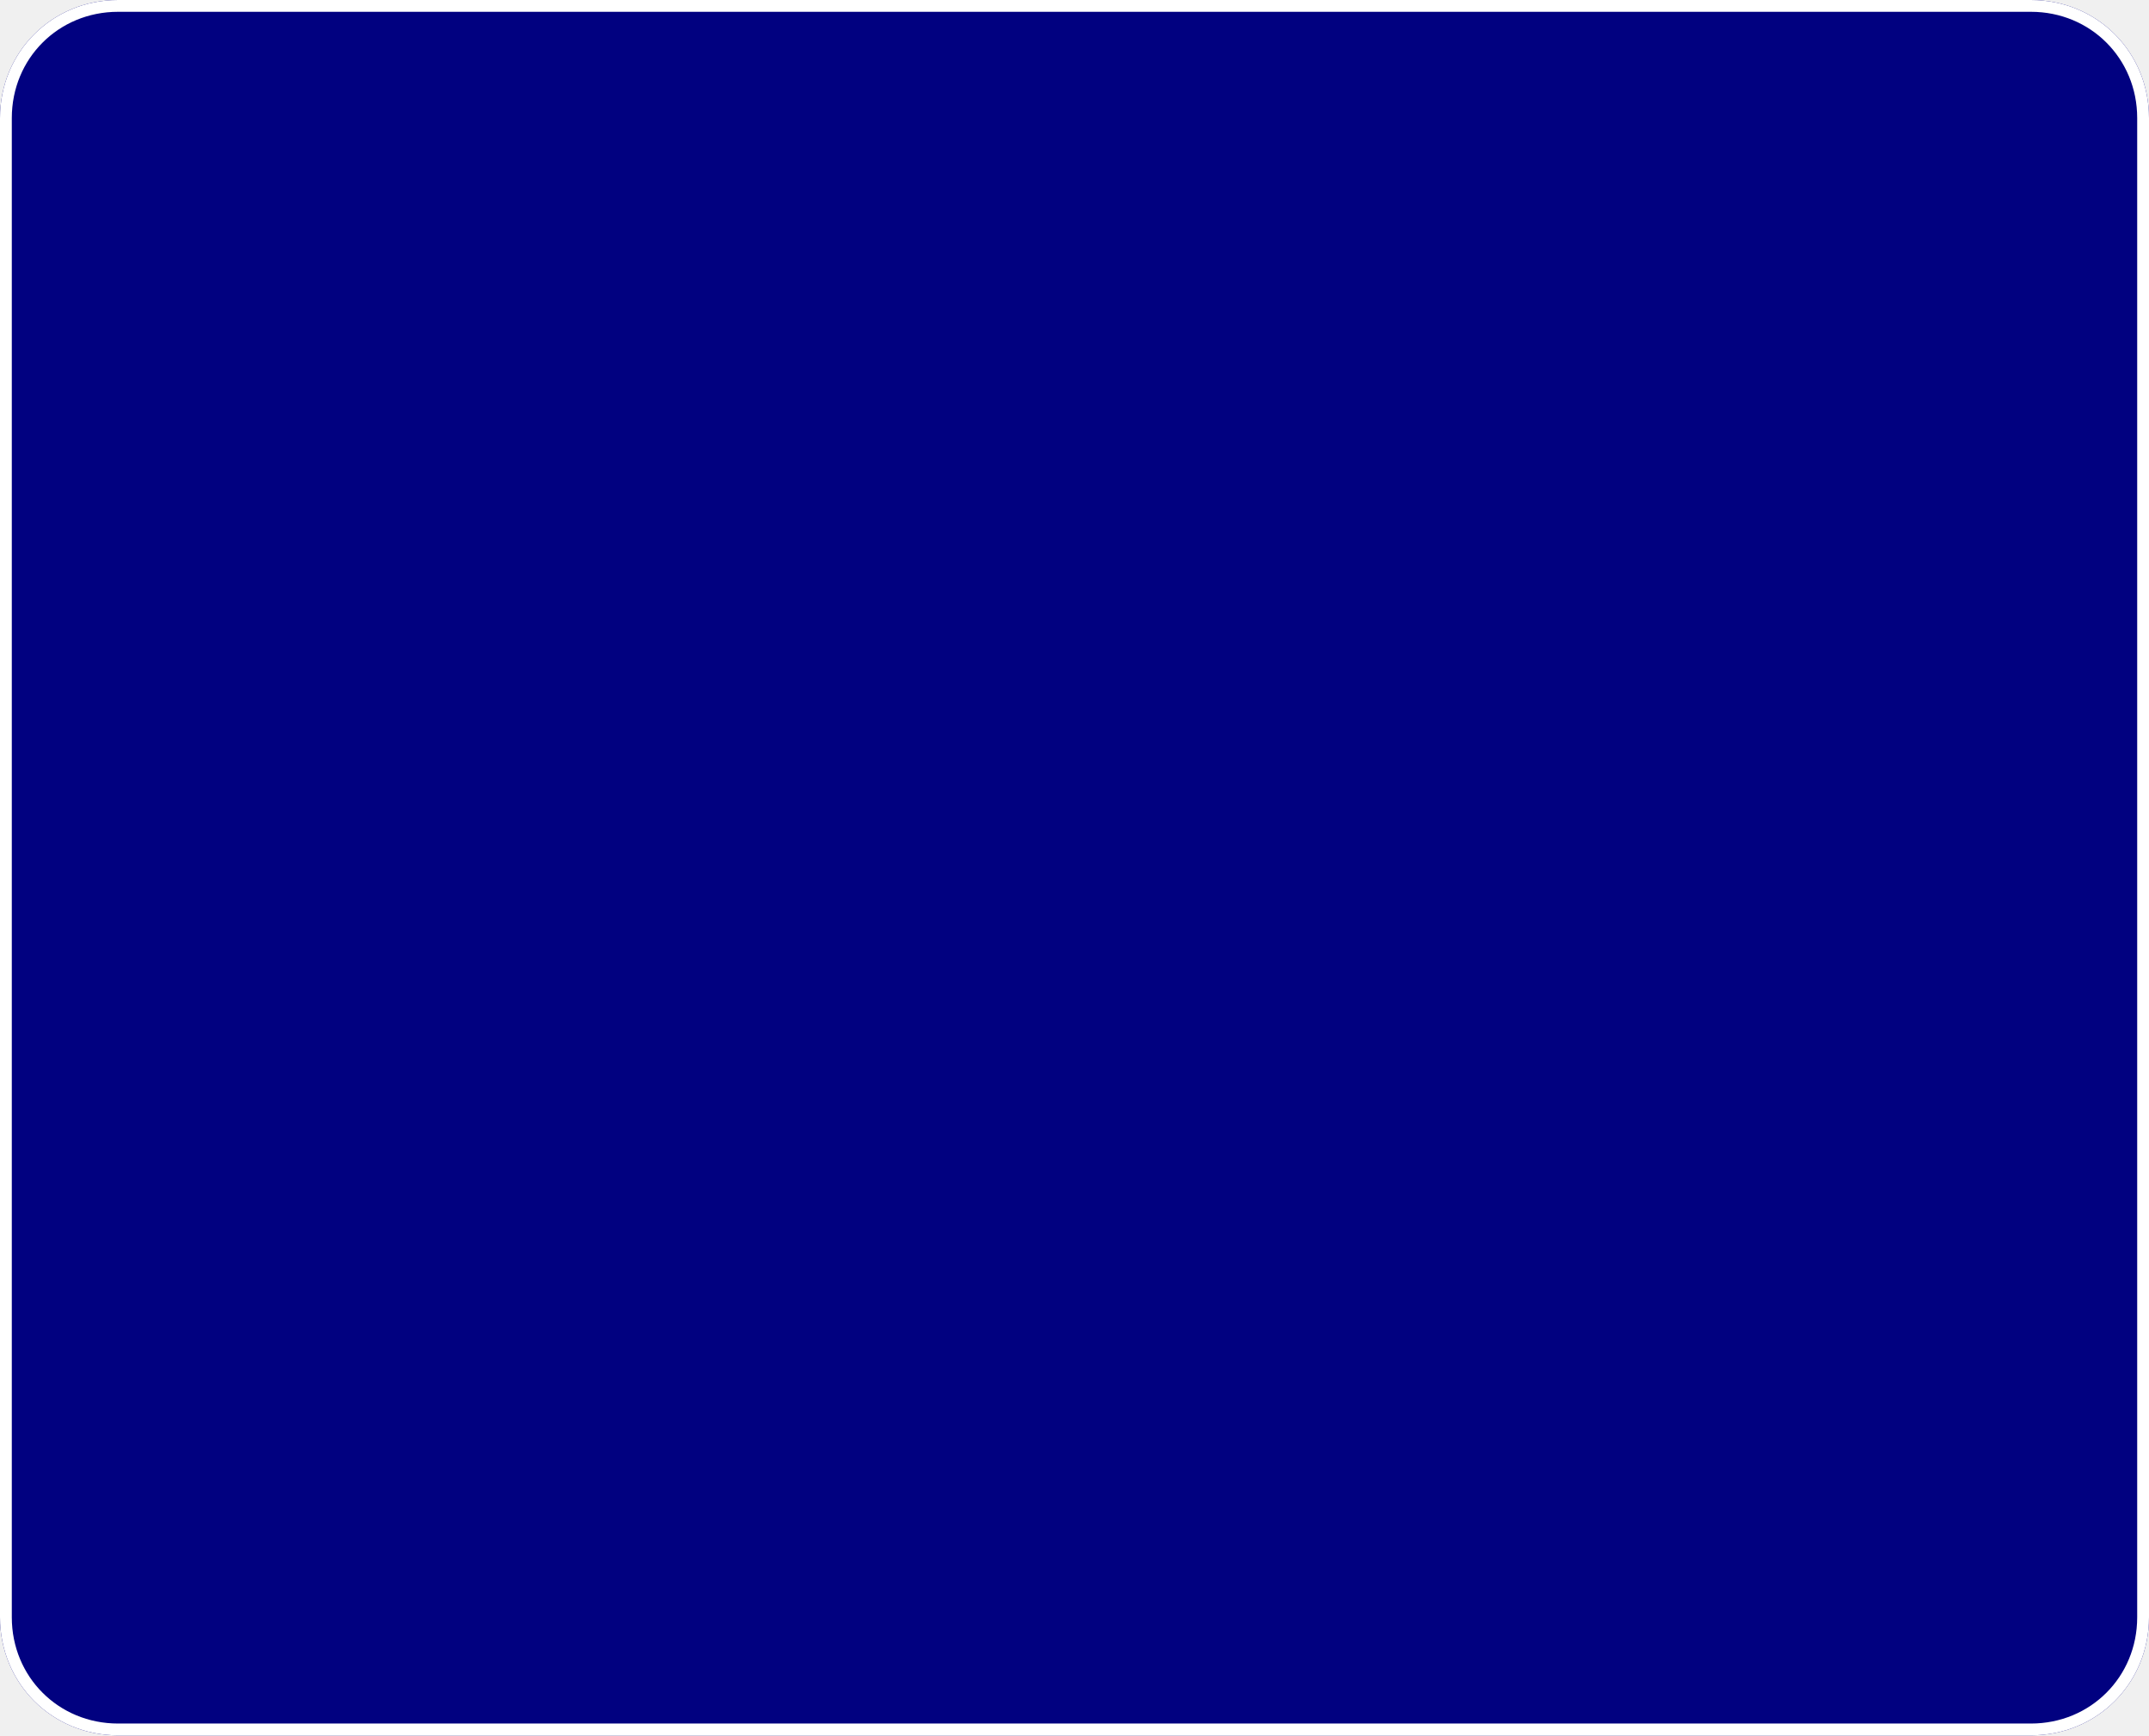
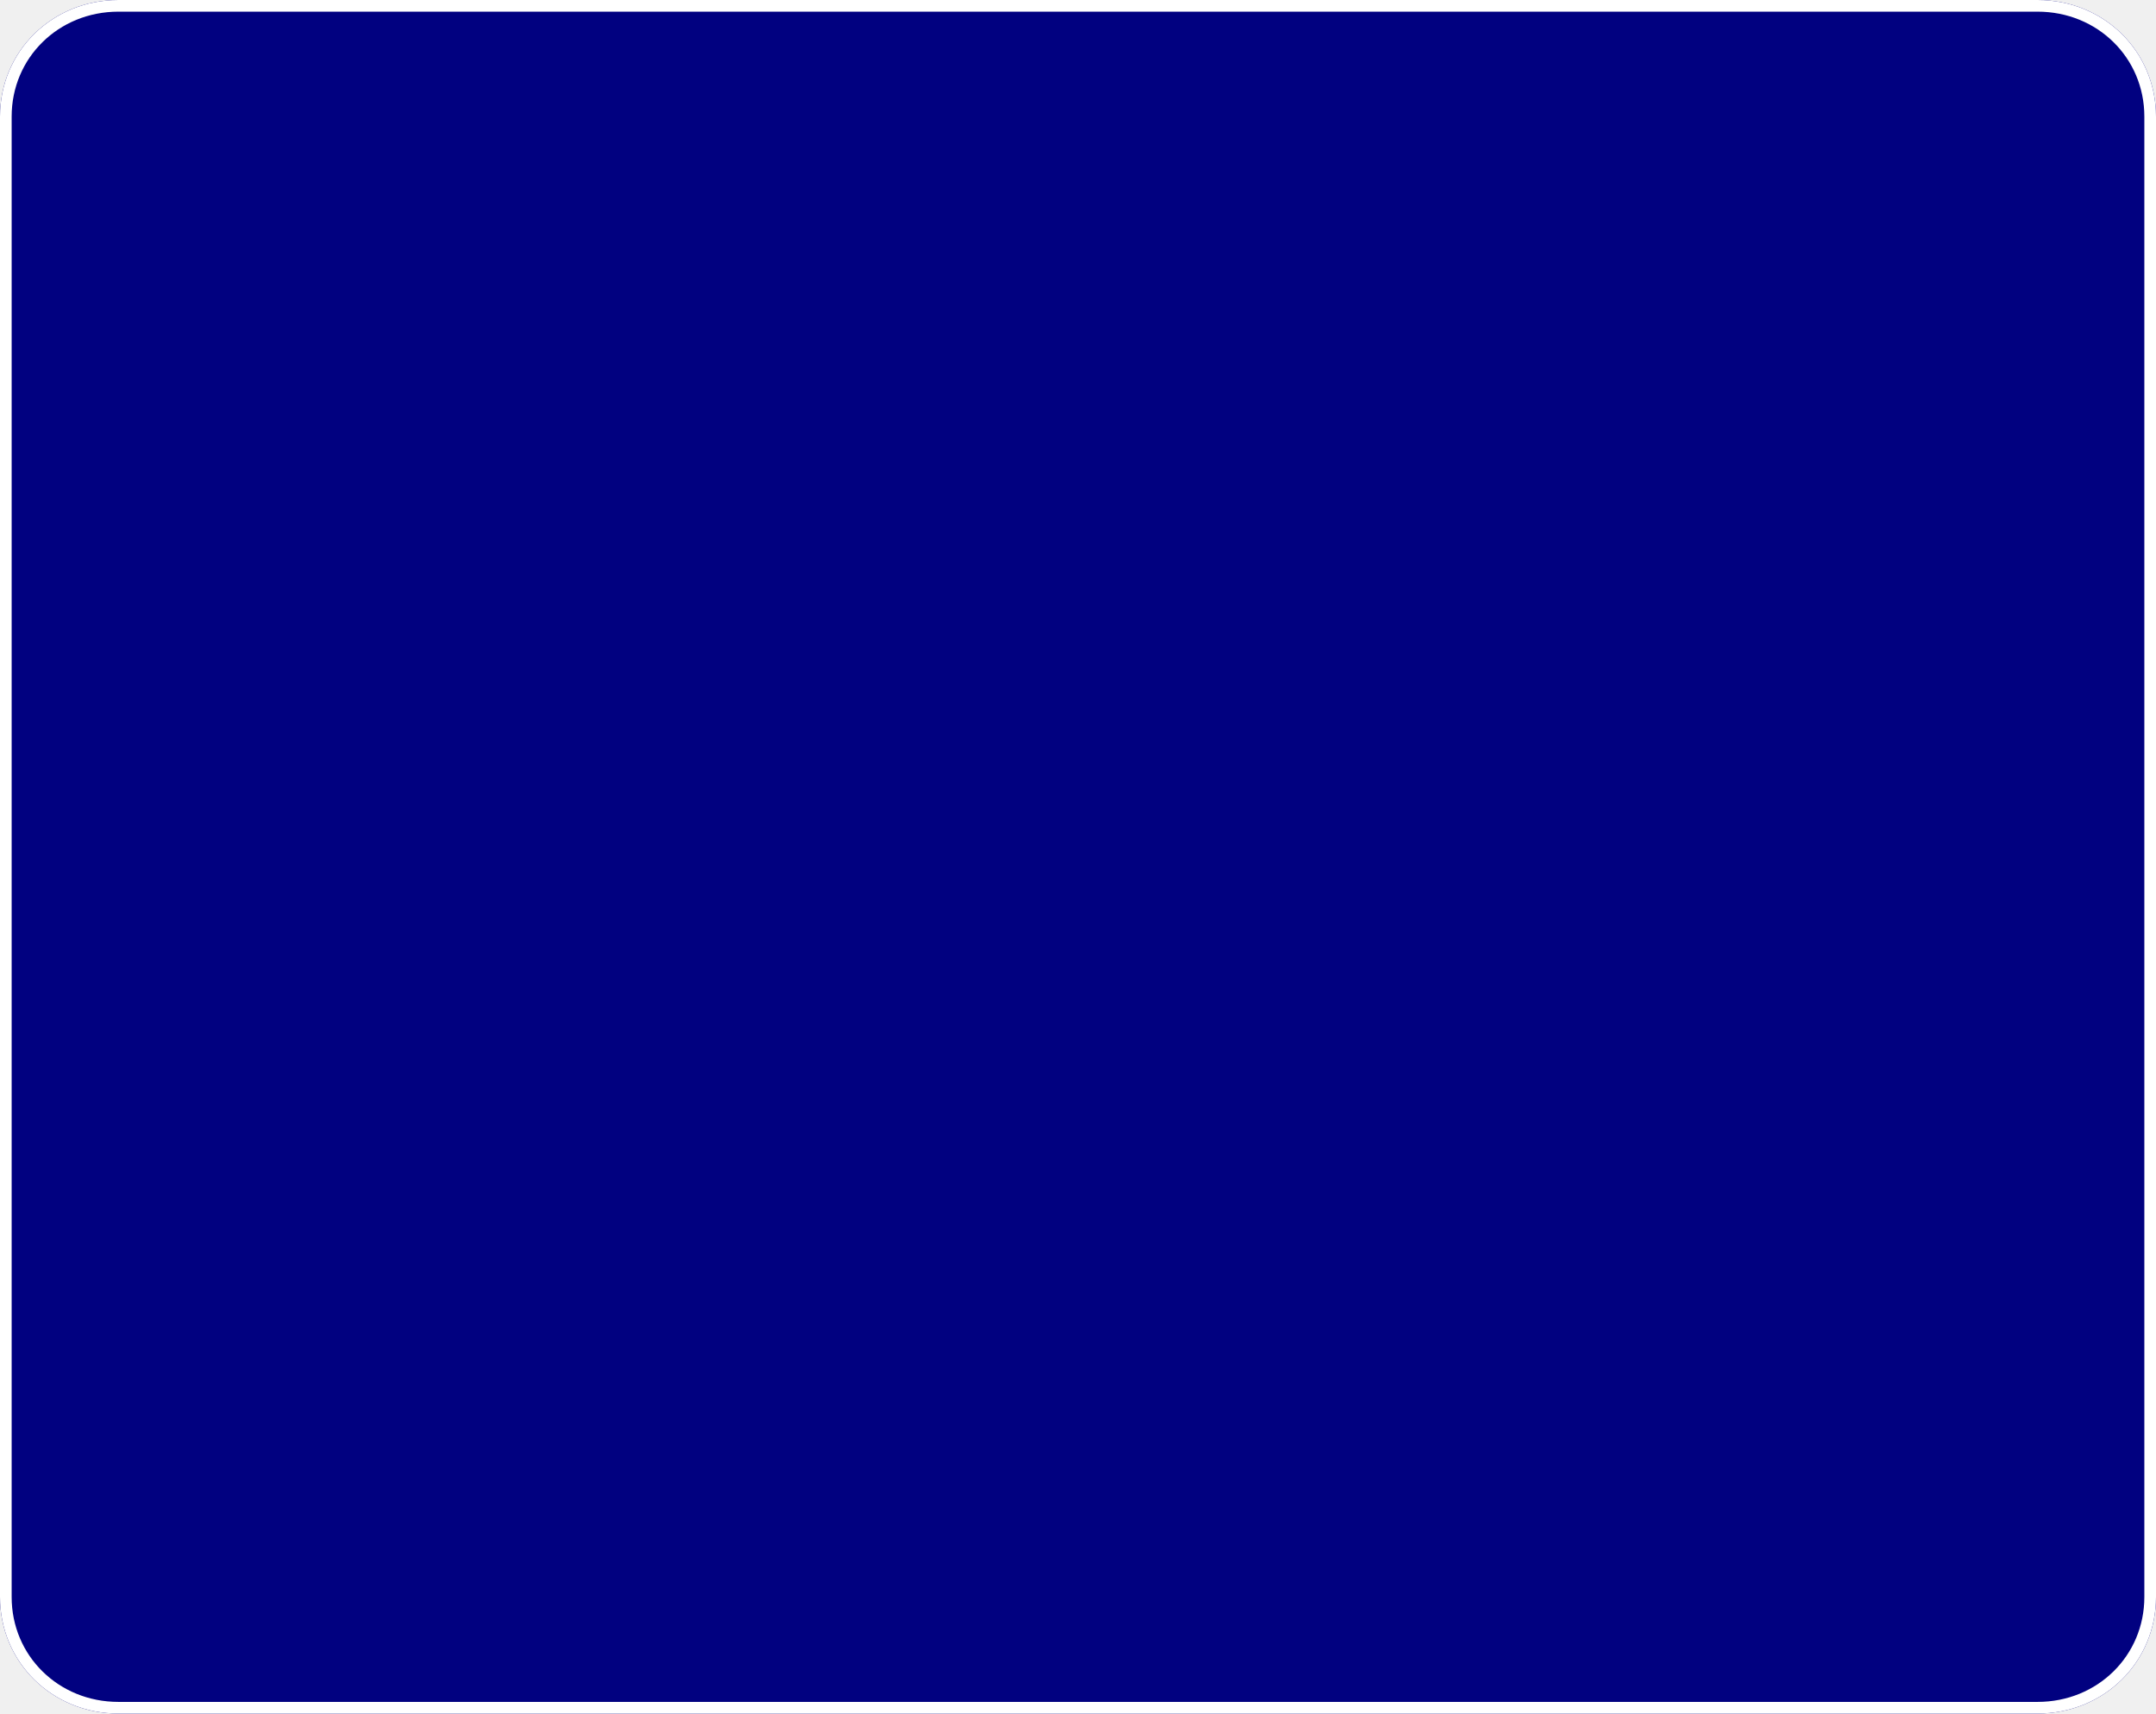
- <svg xmlns="http://www.w3.org/2000/svg" version="1.1" width="182px" height="147px">
+ <svg xmlns="http://www.w3.org/2000/svg" version="1.1" width="185px" height="147px">
  <defs>
-     <mask fill="white" id="clip26">
-       <path d="M 0 137  L 0 10  C 0 4.4  4.4 0  10 0  L 145.2 0  L 172 0  C 177.6 0  182 4.4  182 10  L 182 137  C 182 142.6  177.6 147  172 147  L 10 147  C 4.4 147  0 142.6  0 137  Z " fill-rule="evenodd" />
+     <mask fill="white" id="clip2">
+       <path d="M 0 137  L 0 10  C 0 4.4  4.473 0  10.165 0  L 147.593 0  L 174.835 0  C 180.527 0  185 4.4  185 10  L 185 137  C 185 142.6  180.527 147  174.835 147  L 10.165 147  C 4.473 147  0 142.6  0 137  Z " fill-rule="evenodd" />
    </mask>
  </defs>
-   <g transform="matrix(1 0 0 1 -367 -249 )">
-     <path d="M 0 137  L 0 10  C 0 4.4  4.4 0  10 0  L 145.2 0  L 172 0  C 177.6 0  182 4.4  182 10  L 182 137  C 182 142.6  177.6 147  172 147  L 10 147  C 4.4 147  0 142.6  0 137  Z " fill-rule="nonzero" fill="#000080" stroke="none" fill-opacity="0.996" transform="matrix(1 0 0 1 367 249 )" />
-     <path d="M 0 137  L 0 10  C 0 4.4  4.4 0  10 0  L 145.2 0  L 172 0  C 177.6 0  182 4.4  182 10  L 182 137  C 182 142.6  177.6 147  172 147  L 10 147  C 4.4 147  0 142.6  0 137  Z " stroke-width="2" stroke="#ffffff" fill="none" transform="matrix(1 0 0 1 367 249 )" mask="url(#clip26)" />
+   <g transform="matrix(1 0 0 1 -308 -241 )">
+     <path d="M 0 137  L 0 10  C 0 4.4  4.473 0  10.165 0  L 147.593 0  L 174.835 0  C 180.527 0  185 4.4  185 10  L 185 137  C 185 142.6  180.527 147  174.835 147  L 10.165 147  C 4.473 147  0 142.6  0 137  Z " fill-rule="nonzero" fill="#000080" stroke="none" fill-opacity="0.996" transform="matrix(1 0 0 1 308 241 )" />
+     <path d="M 0 137  L 0 10  C 0 4.4  4.473 0  10.165 0  L 147.593 0  L 174.835 0  C 180.527 0  185 4.4  185 10  L 185 137  C 185 142.6  180.527 147  174.835 147  L 10.165 147  C 4.473 147  0 142.6  0 137  Z " stroke-width="2" stroke="#ffffff" fill="none" transform="matrix(1 0 0 1 308 241 )" mask="url(#clip2)" />
  </g>
</svg>
